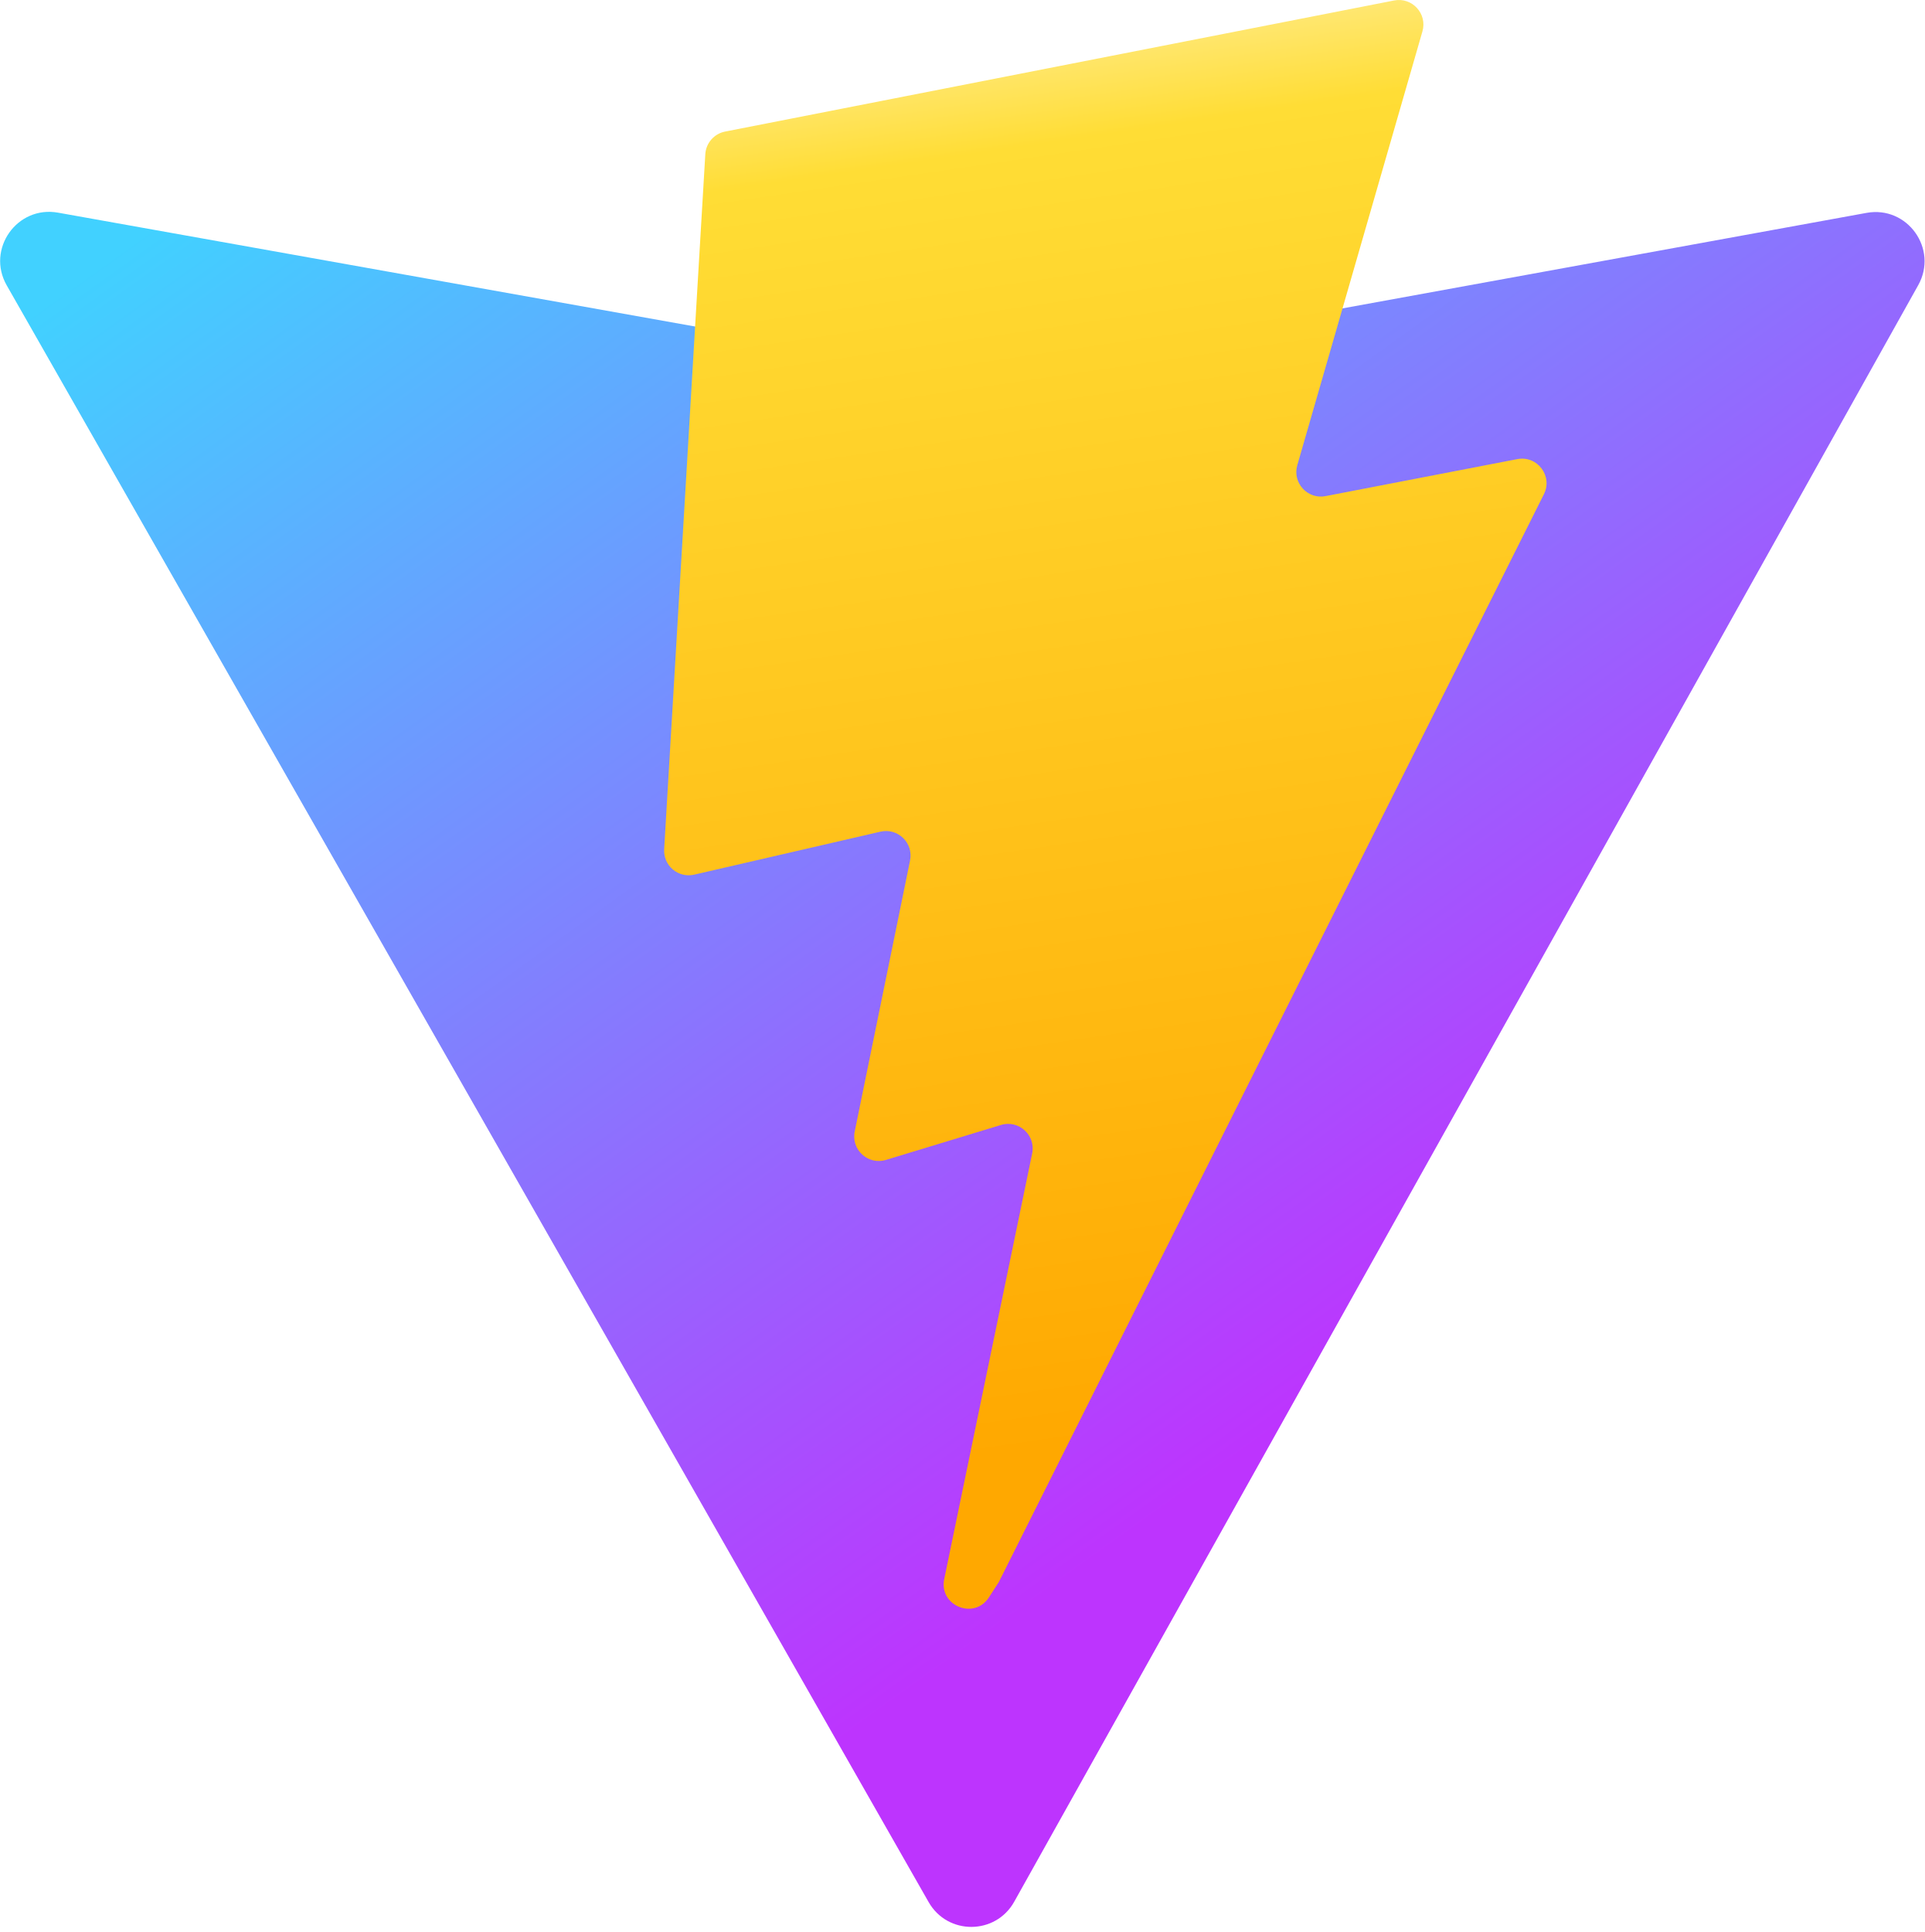
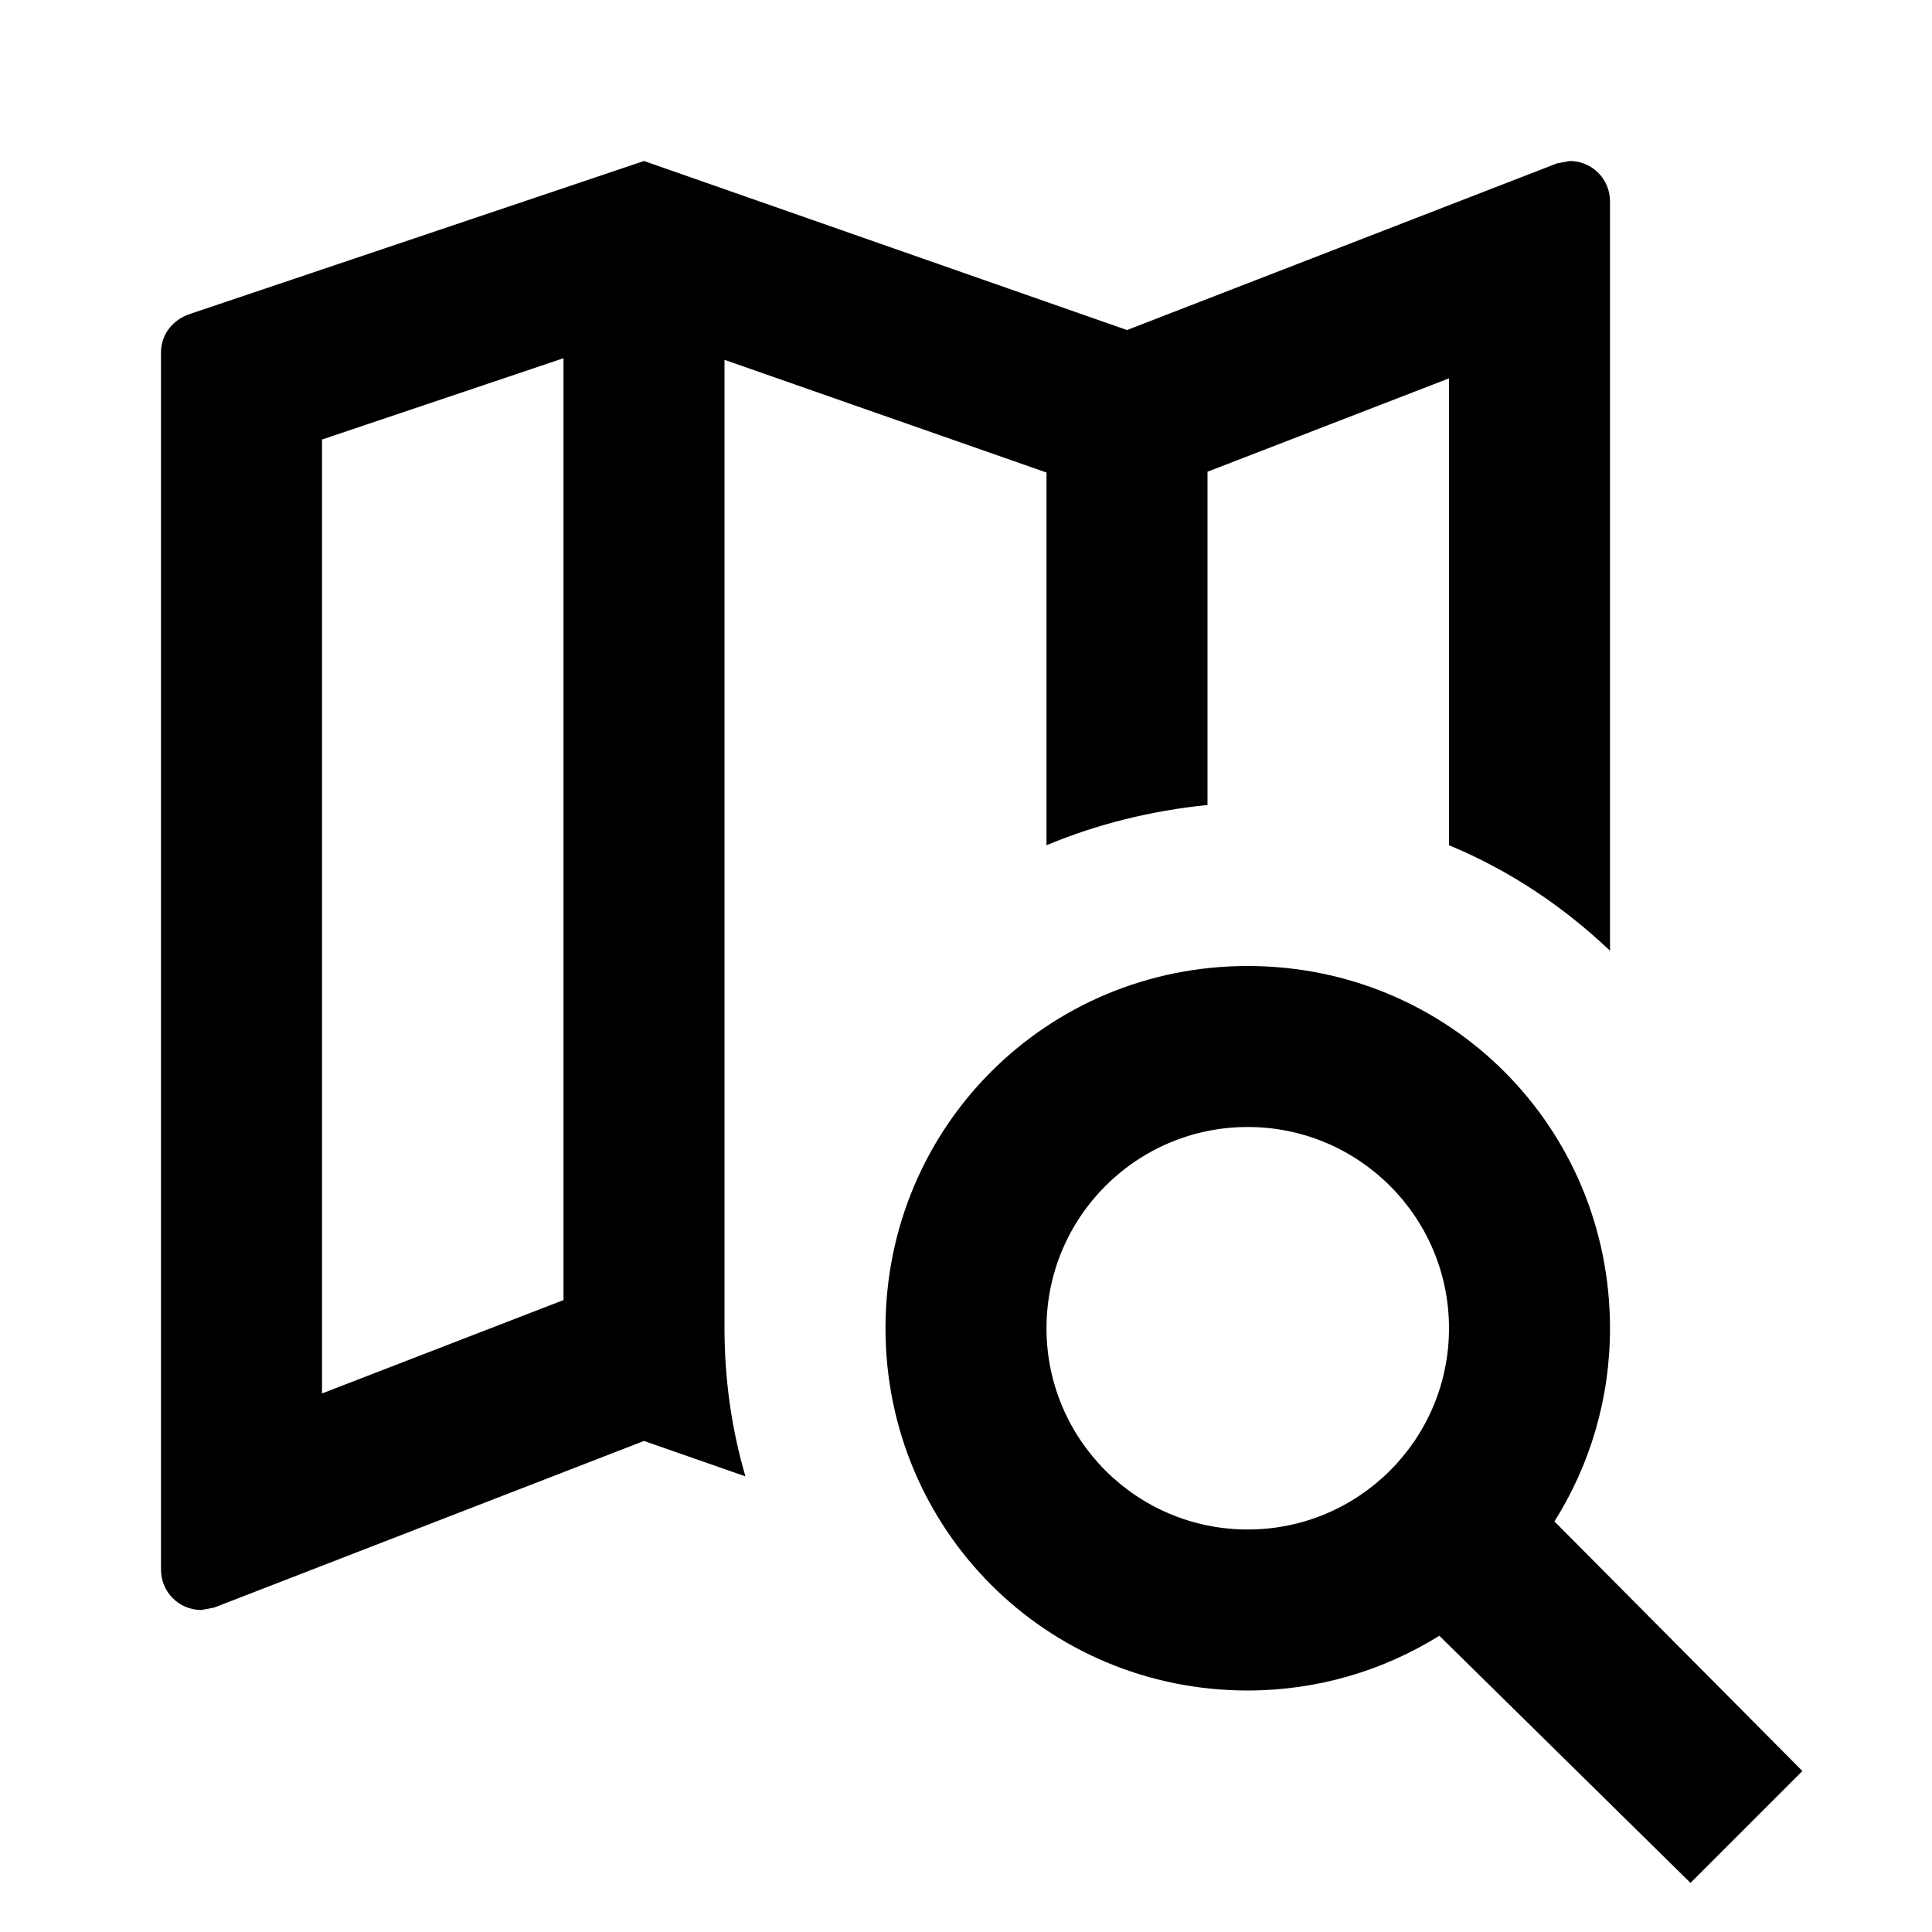
- <svg xmlns="http://www.w3.org/2000/svg" aria-hidden="true" role="img" class="iconify iconify--logos" width="31.88" height="32" preserveAspectRatio="xMidYMid meet" viewBox="0 0 256 257">
-   <defs>
-     <linearGradient id="IconifyId1813088fe1fbc01fb466" x1="-.828%" x2="57.636%" y1="7.652%" y2="78.411%">
-       <stop offset="0%" stop-color="#41D1FF" />
-       <stop offset="100%" stop-color="#BD34FE" />
-     </linearGradient>
-     <linearGradient id="IconifyId1813088fe1fbc01fb467" x1="43.376%" x2="50.316%" y1="2.242%" y2="89.03%">
-       <stop offset="0%" stop-color="#FFEA83" />
-       <stop offset="8.333%" stop-color="#FFDD35" />
-       <stop offset="100%" stop-color="#FFA800" />
-     </linearGradient>
-   </defs>
-   <path fill="url(#IconifyId1813088fe1fbc01fb466)" d="M255.153 37.938L134.897 252.976c-2.483 4.44-8.862 4.466-11.382.048L.875 37.958c-2.746-4.814 1.371-10.646 6.827-9.67l120.385 21.517a6.537 6.537 0 0 0 2.322-.004l117.867-21.483c5.438-.991 9.574 4.796 6.877 9.62Z" />
-   <path fill="url(#IconifyId1813088fe1fbc01fb467)" d="M185.432.063L96.44 17.501a3.268 3.268 0 0 0-2.634 3.014l-5.474 92.456a3.268 3.268 0 0 0 3.997 3.378l24.777-5.718c2.318-.535 4.413 1.507 3.936 3.838l-7.361 36.047c-.495 2.426 1.782 4.5 4.151 3.78l15.304-4.649c2.372-.72 4.652 1.36 4.15 3.788l-11.698 56.621c-.732 3.542 3.979 5.473 5.943 2.437l1.313-2.028l72.516-144.72c1.215-2.423-.88-5.186-3.54-4.672l-25.505 4.922c-2.396.462-4.435-1.77-3.759-4.114l16.646-57.705c.677-2.35-1.37-4.583-3.769-4.113Z" />
+ <svg xmlns="http://www.w3.org/2000/svg" viewBox="0 0 24 24">
+   <path d="M15.5,12C18,12 20,14 20,16.5C20,17.38 19.75,18.2 19.31,18.9L22.39,22L21,23.39L17.88,20.32C17.19,20.75 16.37,21 15.5,21C13,21 11,19 11,16.5C11,14 13,12 15.5,12M15.5,14A2.5,2.5 0 0,0 13,16.5A2.5,2.5 0 0,0 15.5,19A2.5,2.5 0 0,0 18,16.5A2.5,2.5 0 0,0 15.5,14M19.5,2A0.5,0.5 0 0,1 20,2.5V11.81C19.42,11.26 18.75,10.81 18,10.5V4.7L15,5.86V10C14.3,10.07 13.62,10.24 13,10.5V5.87L9,4.47V16.13H9V16.5C9,17.14 9.09,17.76 9.26,18.34L8,17.9L2.66,19.97L2.5,20A0.5,0.5 0 0,1 2,19.5V4.38C2,4.15 2.15,3.97 2.36,3.9L8,2L14,4.1L19.34,2.03L19.5,2M4,5.46V17.31L7,16.15V4.45L4,5.46Z" />
</svg>
